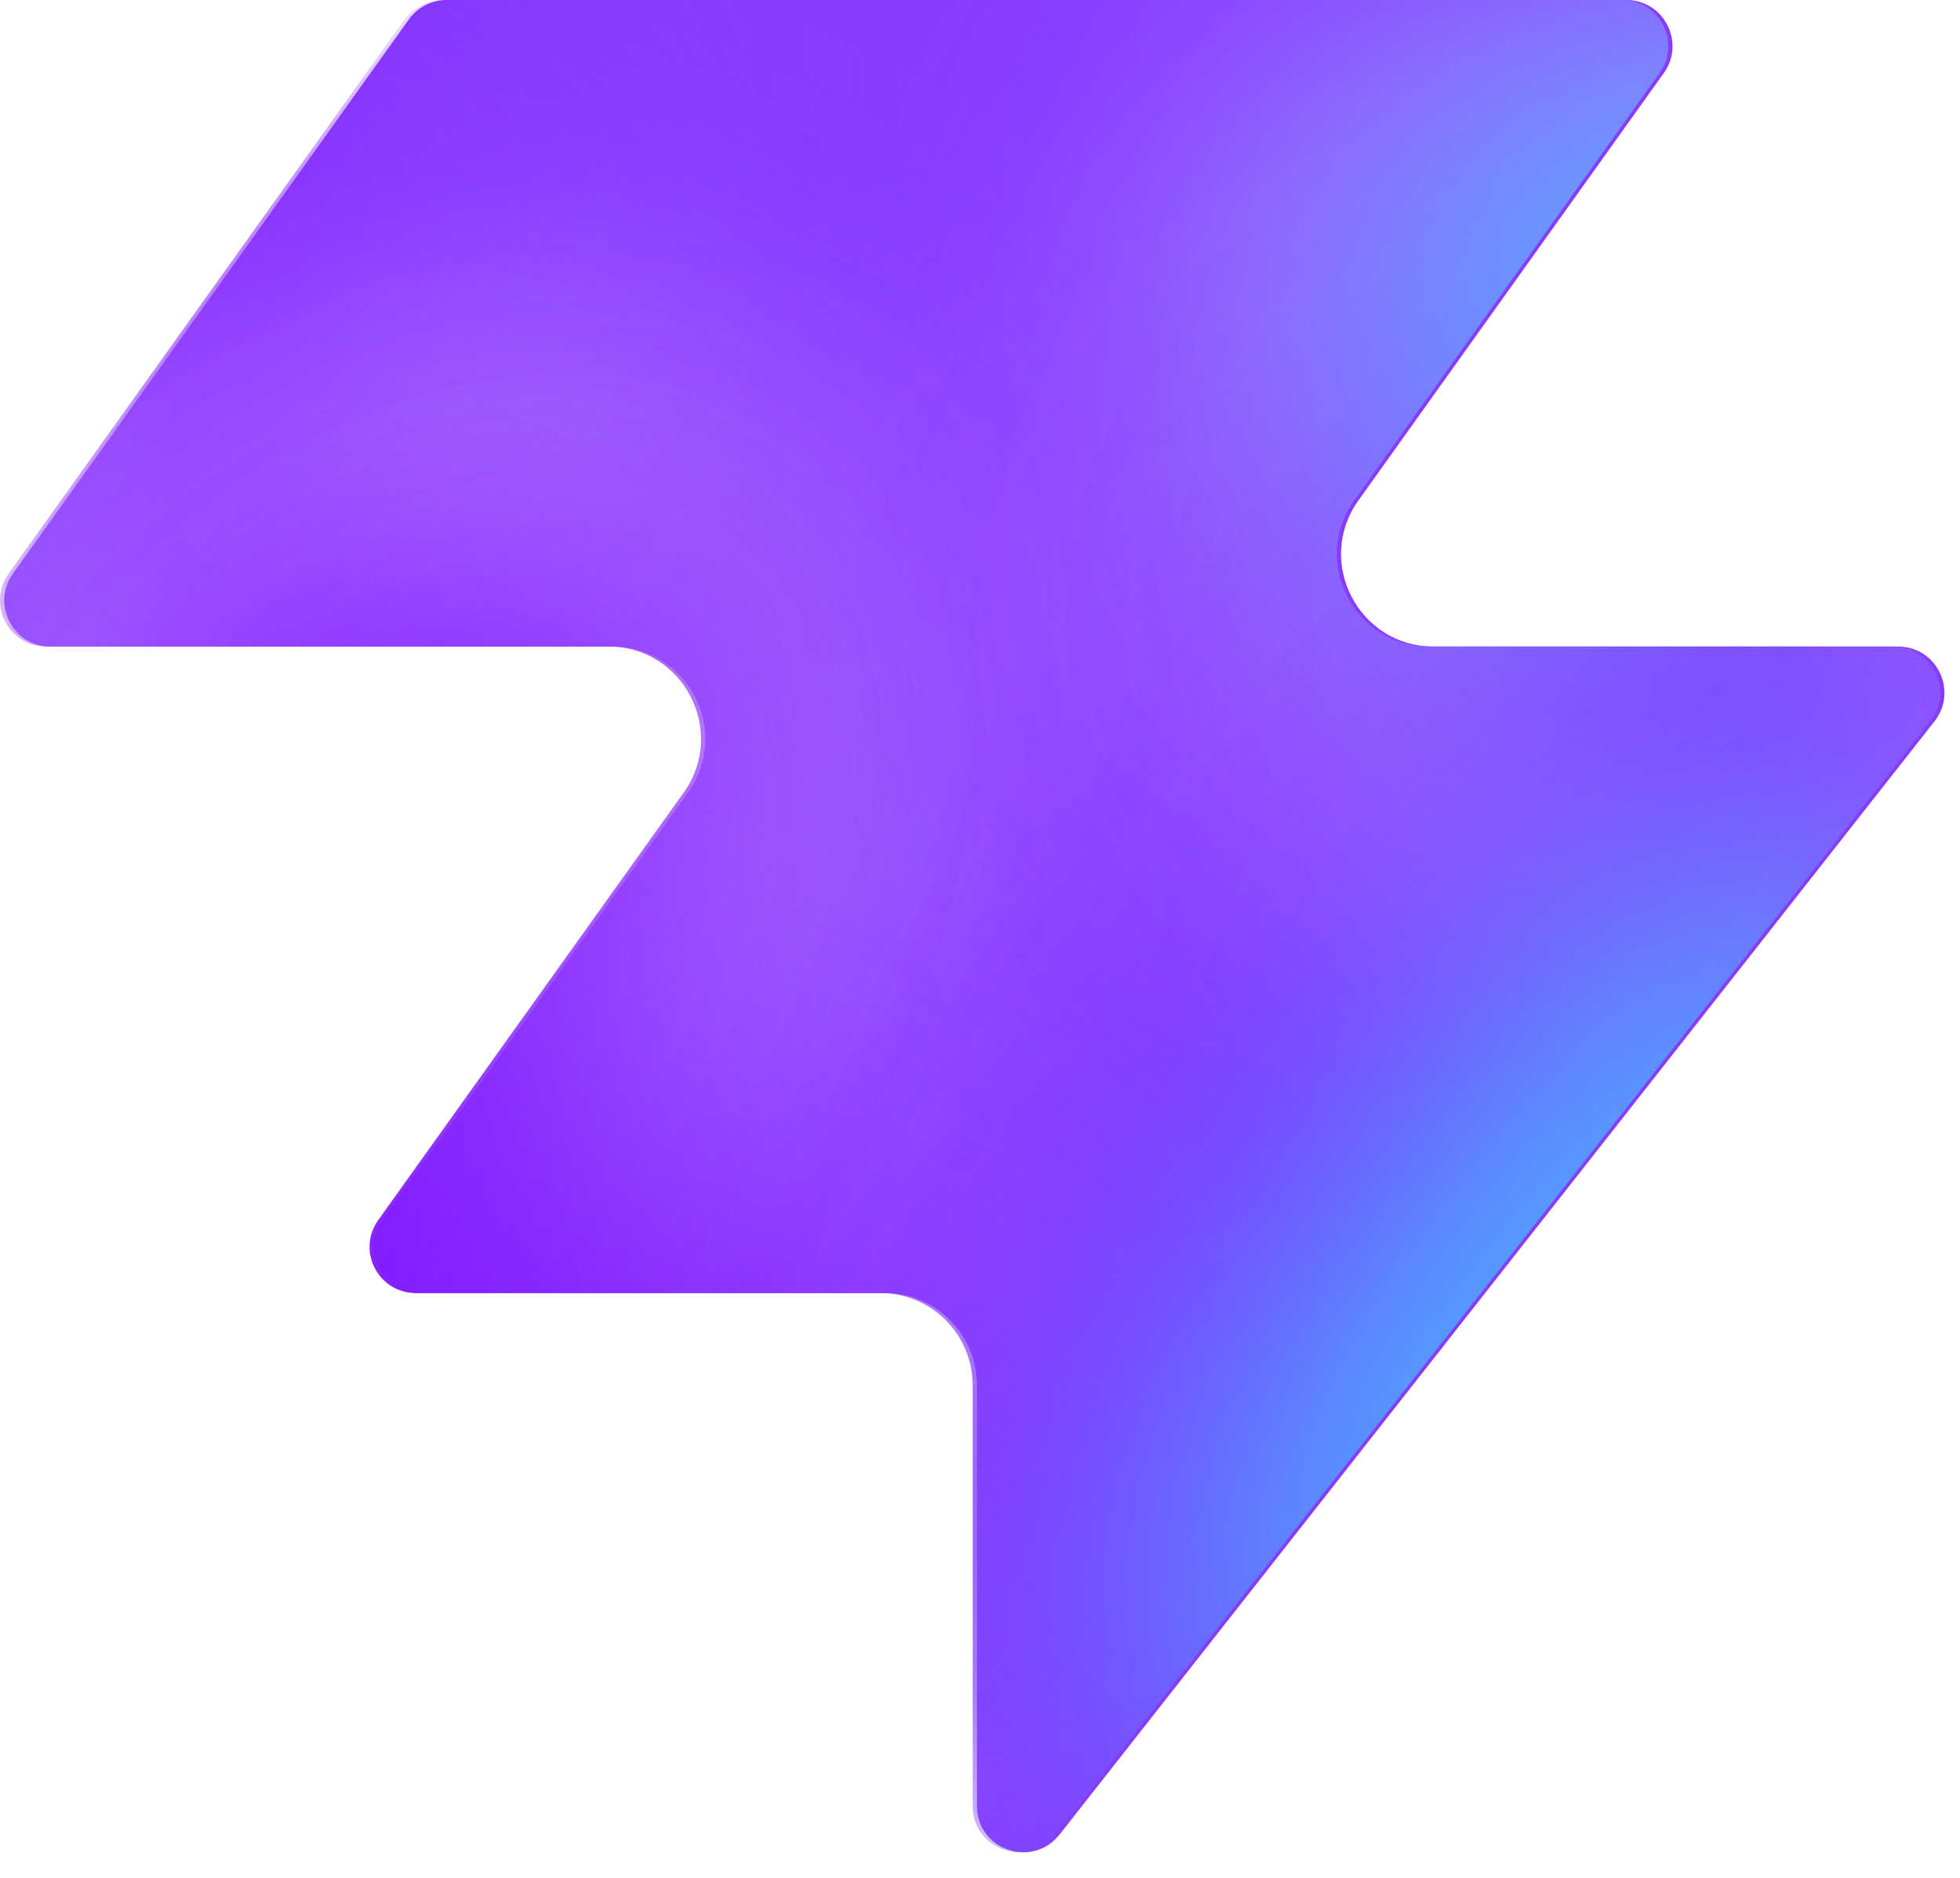
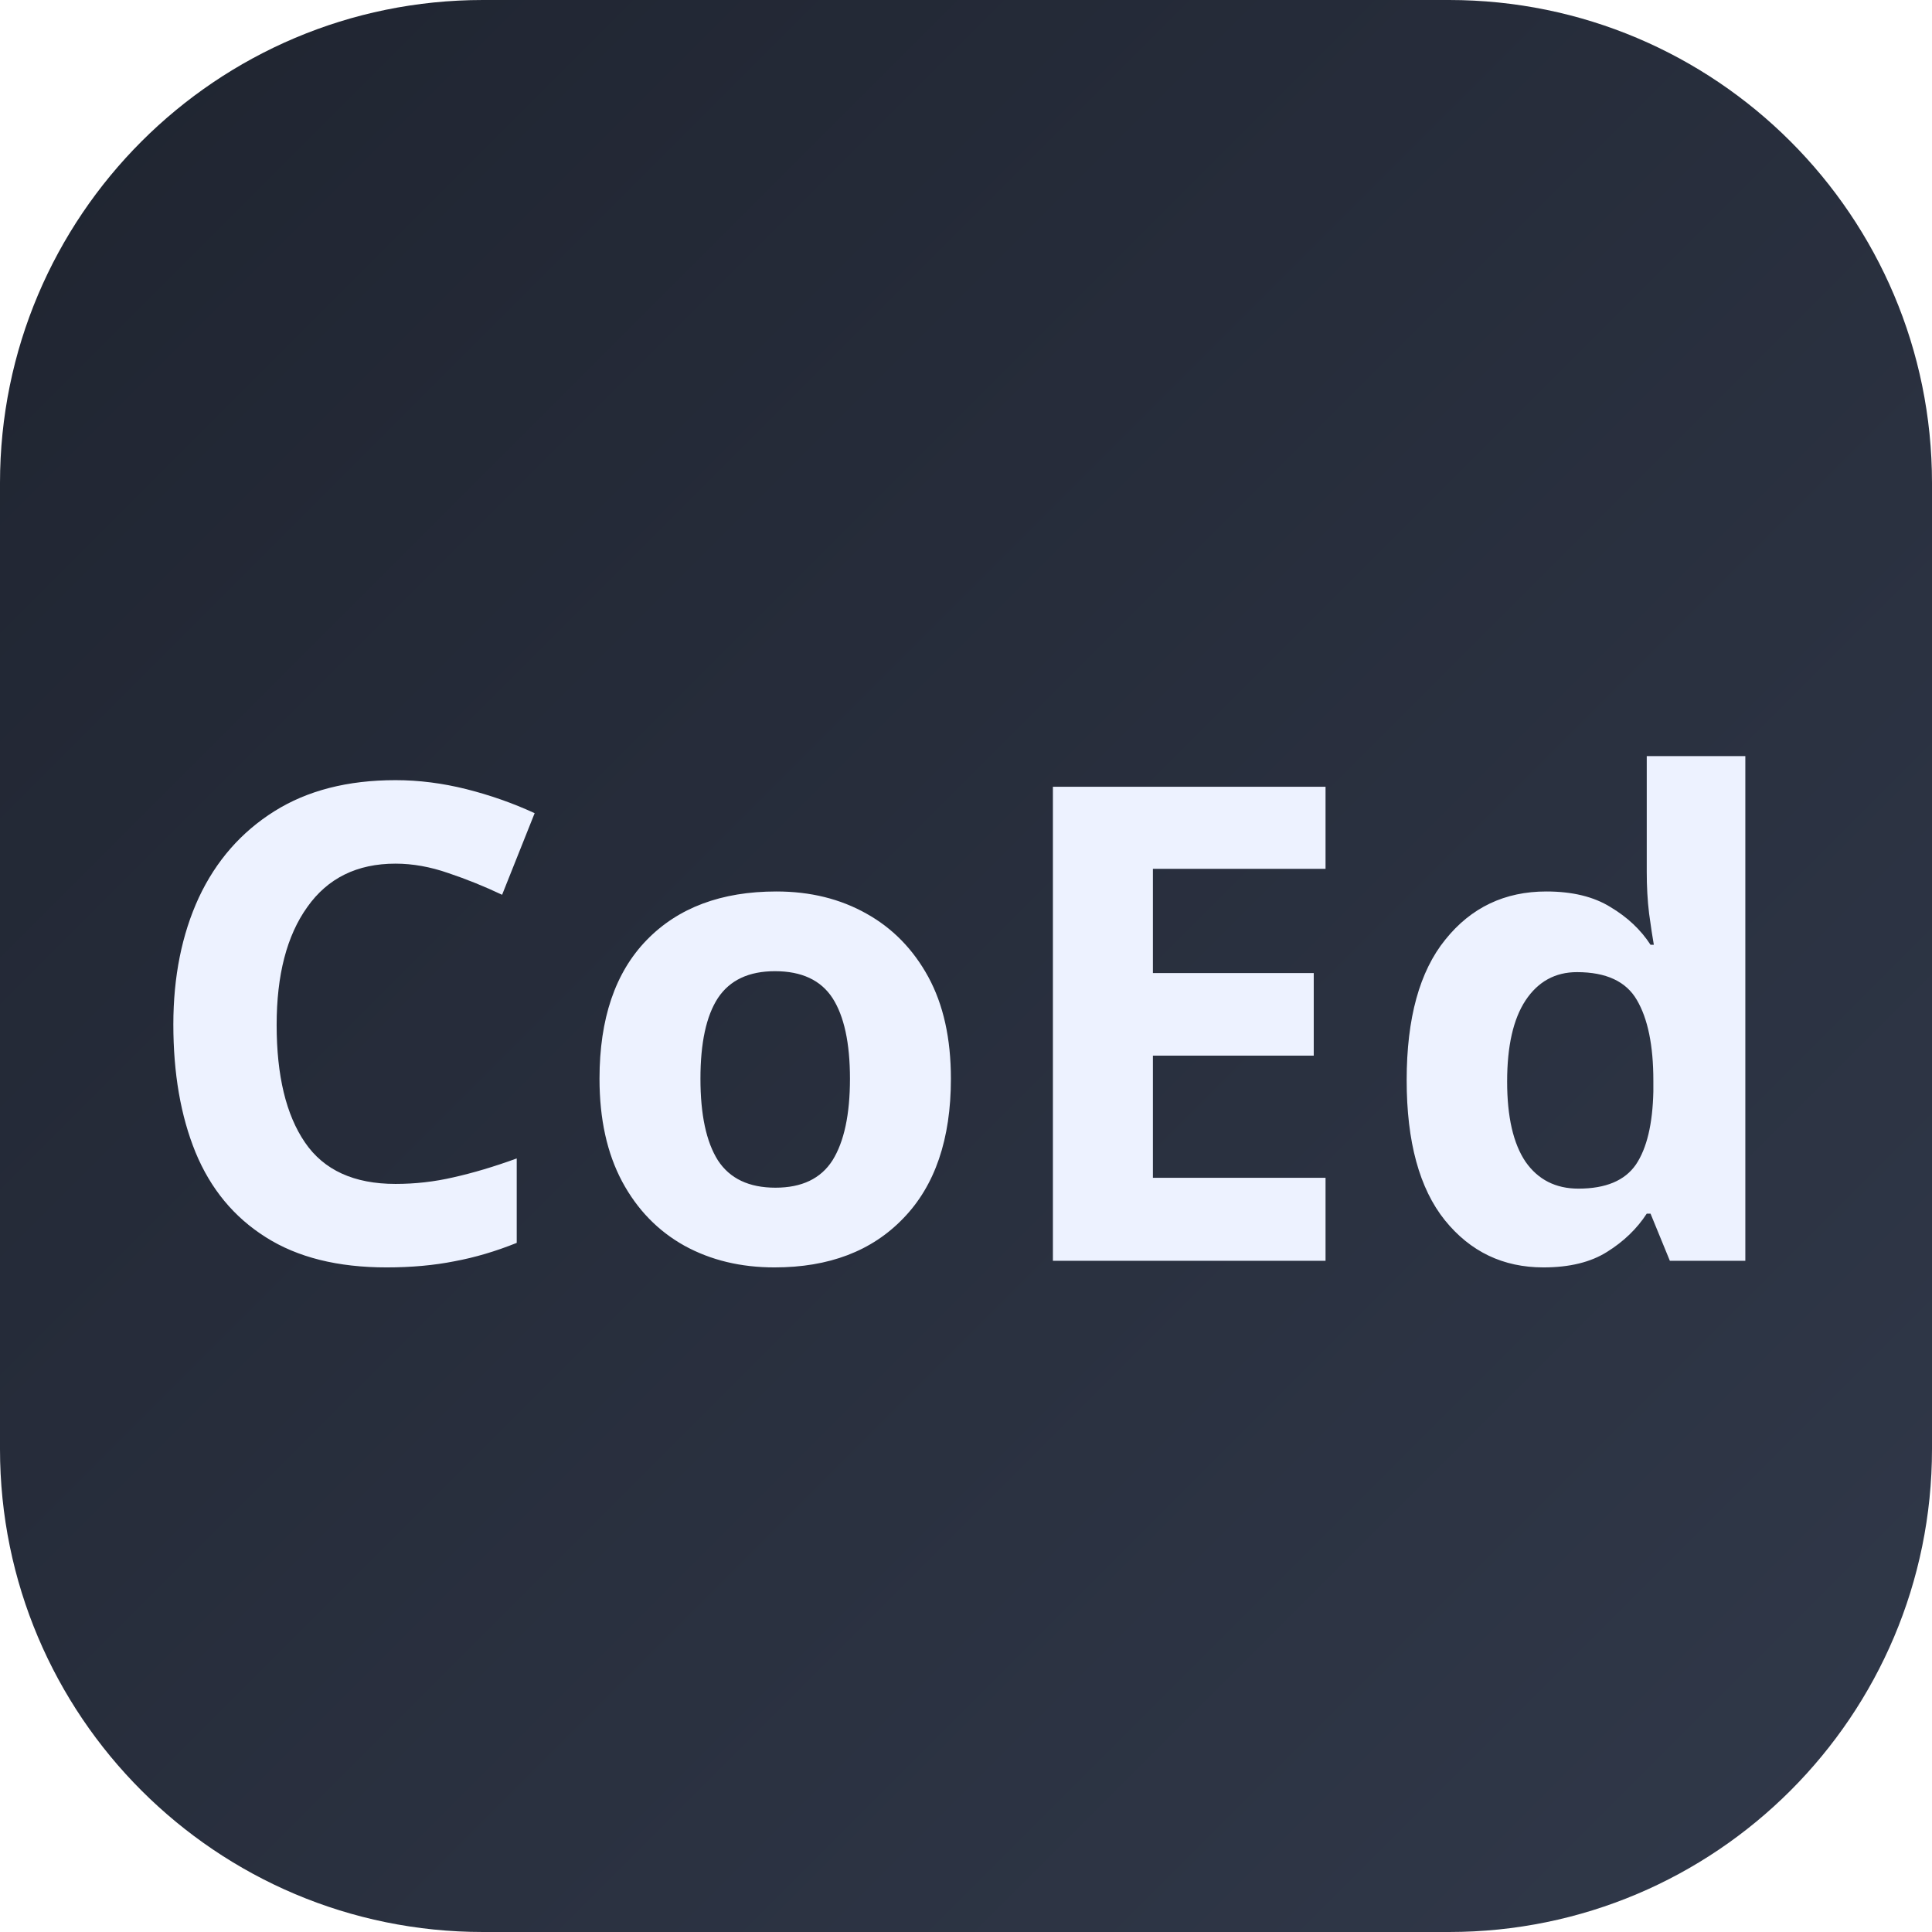
- <svg xmlns="http://www.w3.org/2000/svg" width="48" height="46" fill="none" viewBox="0 0 48 46">
-   <path fill="#863bff" d="M25.946 44.938c-.664.845-2.021.375-2.021-.698V33.937a2.26 2.26 0 0 0-2.262-2.262H10.287c-.92 0-1.456-1.04-.92-1.788l7.48-10.471c1.07-1.497 0-3.578-1.842-3.578H1.237c-.92 0-1.456-1.04-.92-1.788L10.013.474c.214-.297.556-.474.92-.474h28.894c.92 0 1.456 1.04.92 1.788l-7.48 10.471c-1.07 1.498 0 3.579 1.842 3.579h11.377c.943 0 1.473 1.088.89 1.83L25.947 44.94z" style="fill:#863bff;fill:color(display-p3 .525 .23 1);fill-opacity:1" />
-   <mask id="a" width="48" height="46" x="0" y="0" maskUnits="userSpaceOnUse" style="mask-type:alpha">
-     <path fill="#000" d="M25.842 44.938c-.664.844-2.021.375-2.021-.698V33.937a2.26 2.26 0 0 0-2.262-2.262H10.183c-.92 0-1.456-1.04-.92-1.788l7.48-10.471c1.07-1.498 0-3.579-1.842-3.579H1.133c-.92 0-1.456-1.04-.92-1.787L9.91.473c.214-.297.556-.474.92-.474h28.894c.92 0 1.456 1.04.92 1.788l-7.48 10.471c-1.07 1.498 0 3.578 1.842 3.578h11.377c.943 0 1.473 1.088.89 1.832L25.843 44.94z" style="fill:#000;fill-opacity:1" />
-   </mask>
-   <g mask="url(#a)">
-     <g filter="url(#b)">
-       <ellipse cx="5.508" cy="14.704" fill="#ede6ff" rx="5.508" ry="14.704" style="fill:#ede6ff;fill:color(display-p3 .927 .903 1);fill-opacity:1" transform="matrix(.00324 1 1 -.00324 -4.47 31.516)" />
-     </g>
-     <g filter="url(#c)">
-       <ellipse cx="10.399" cy="29.851" fill="#ede6ff" rx="10.399" ry="29.851" style="fill:#ede6ff;fill:color(display-p3 .927 .903 1);fill-opacity:1" transform="matrix(.00324 1 1 -.00324 -39.328 7.883)" />
-     </g>
-     <g filter="url(#d)">
-       <ellipse cx="5.508" cy="30.487" fill="#7e14ff" rx="5.508" ry="30.487" style="fill:#7e14ff;fill:color(display-p3 .492 .077 1);fill-opacity:1" transform="rotate(89.814 -25.913 -14.639)scale(1 -1)" />
-     </g>
-     <g filter="url(#e)">
-       <ellipse cx="5.508" cy="30.599" fill="#7e14ff" rx="5.508" ry="30.599" style="fill:#7e14ff;fill:color(display-p3 .492 .077 1);fill-opacity:1" transform="rotate(89.814 -32.644 -3.334)scale(1 -1)" />
-     </g>
-     <g filter="url(#f)">
-       <ellipse cx="5.508" cy="30.599" fill="#7e14ff" rx="5.508" ry="30.599" style="fill:#7e14ff;fill:color(display-p3 .492 .077 1);fill-opacity:1" transform="matrix(.00324 1 1 -.00324 -34.34 30.47)" />
-     </g>
-     <g filter="url(#g)">
-       <ellipse cx="14.072" cy="22.078" fill="#ede6ff" rx="14.072" ry="22.078" style="fill:#ede6ff;fill:color(display-p3 .927 .903 1);fill-opacity:1" transform="rotate(93.35 24.506 48.493)scale(-1 1)" />
-     </g>
-     <g filter="url(#h)">
-       <ellipse cx="3.47" cy="21.501" fill="#7e14ff" rx="3.47" ry="21.501" style="fill:#7e14ff;fill:color(display-p3 .492 .077 1);fill-opacity:1" transform="rotate(89.009 28.708 47.59)scale(-1 1)" />
-     </g>
-     <g filter="url(#i)">
-       <ellipse cx="3.47" cy="21.501" fill="#7e14ff" rx="3.47" ry="21.501" style="fill:#7e14ff;fill:color(display-p3 .492 .077 1);fill-opacity:1" transform="rotate(89.009 28.708 47.59)scale(-1 1)" />
-     </g>
-     <g filter="url(#j)">
-       <ellipse cx=".387" cy="8.972" fill="#7e14ff" rx="4.407" ry="29.108" style="fill:#7e14ff;fill:color(display-p3 .492 .077 1);fill-opacity:1" transform="rotate(39.51 .387 8.972)" />
-     </g>
-     <g filter="url(#k)">
-       <ellipse cx="47.523" cy="-6.092" fill="#7e14ff" rx="4.407" ry="29.108" style="fill:#7e14ff;fill:color(display-p3 .492 .077 1);fill-opacity:1" transform="rotate(37.892 47.523 -6.092)" />
-     </g>
-     <g filter="url(#l)">
-       <ellipse cx="41.412" cy="6.333" fill="#47bfff" rx="5.971" ry="9.665" style="fill:#47bfff;fill:color(display-p3 .28 .748 1);fill-opacity:1" transform="rotate(37.892 41.412 6.333)" />
-     </g>
-     <g filter="url(#m)">
-       <ellipse cx="-1.879" cy="38.332" fill="#7e14ff" rx="4.407" ry="29.108" style="fill:#7e14ff;fill:color(display-p3 .492 .077 1);fill-opacity:1" transform="rotate(37.892 -1.88 38.332)" />
-     </g>
-     <g filter="url(#n)">
-       <ellipse cx="-1.879" cy="38.332" fill="#7e14ff" rx="4.407" ry="29.108" style="fill:#7e14ff;fill:color(display-p3 .492 .077 1);fill-opacity:1" transform="rotate(37.892 -1.88 38.332)" />
-     </g>
-     <g filter="url(#o)">
-       <ellipse cx="35.651" cy="29.907" fill="#7e14ff" rx="4.407" ry="29.108" style="fill:#7e14ff;fill:color(display-p3 .492 .077 1);fill-opacity:1" transform="rotate(37.892 35.651 29.907)" />
-     </g>
-     <g filter="url(#p)">
-       <ellipse cx="38.418" cy="32.4" fill="#47bfff" rx="5.971" ry="15.297" style="fill:#47bfff;fill:color(display-p3 .28 .748 1);fill-opacity:1" transform="rotate(37.892 38.418 32.4)" />
-     </g>
-   </g>
+ <svg xmlns="http://www.w3.org/2000/svg" width="64" height="64" viewBox="0 0 64 64" role="img" aria-labelledby="faviconTitle">
  <defs>
-     <filter id="b" width="60.045" height="41.654" x="-19.77" y="16.149" color-interpolation-filters="sRGB" filterUnits="userSpaceOnUse">
-       <feFlood flood-opacity="0" result="BackgroundImageFix" />
-       <feBlend in="SourceGraphic" in2="BackgroundImageFix" result="shape" />
-       <feGaussianBlur result="effect1_foregroundBlur_2002_17158" stdDeviation="7.659" />
-     </filter>
-     <filter id="c" width="90.34" height="51.437" x="-54.613" y="-7.533" color-interpolation-filters="sRGB" filterUnits="userSpaceOnUse">
-       <feFlood flood-opacity="0" result="BackgroundImageFix" />
-       <feBlend in="SourceGraphic" in2="BackgroundImageFix" result="shape" />
-       <feGaussianBlur result="effect1_foregroundBlur_2002_17158" stdDeviation="7.659" />
-     </filter>
-     <filter id="d" width="79.355" height="29.4" x="-49.64" y="2.03" color-interpolation-filters="sRGB" filterUnits="userSpaceOnUse">
-       <feFlood flood-opacity="0" result="BackgroundImageFix" />
-       <feBlend in="SourceGraphic" in2="BackgroundImageFix" result="shape" />
-       <feGaussianBlur result="effect1_foregroundBlur_2002_17158" stdDeviation="4.596" />
-     </filter>
-     <filter id="e" width="79.579" height="29.4" x="-45.045" y="20.029" color-interpolation-filters="sRGB" filterUnits="userSpaceOnUse">
-       <feFlood flood-opacity="0" result="BackgroundImageFix" />
-       <feBlend in="SourceGraphic" in2="BackgroundImageFix" result="shape" />
-       <feGaussianBlur result="effect1_foregroundBlur_2002_17158" stdDeviation="4.596" />
-     </filter>
-     <filter id="f" width="79.579" height="29.4" x="-43.513" y="21.178" color-interpolation-filters="sRGB" filterUnits="userSpaceOnUse">
-       <feFlood flood-opacity="0" result="BackgroundImageFix" />
-       <feBlend in="SourceGraphic" in2="BackgroundImageFix" result="shape" />
-       <feGaussianBlur result="effect1_foregroundBlur_2002_17158" stdDeviation="4.596" />
-     </filter>
-     <filter id="g" width="74.749" height="58.852" x="15.756" y="-17.901" color-interpolation-filters="sRGB" filterUnits="userSpaceOnUse">
-       <feFlood flood-opacity="0" result="BackgroundImageFix" />
-       <feBlend in="SourceGraphic" in2="BackgroundImageFix" result="shape" />
-       <feGaussianBlur result="effect1_foregroundBlur_2002_17158" stdDeviation="7.659" />
-     </filter>
-     <filter id="h" width="61.377" height="25.362" x="23.548" y="2.284" color-interpolation-filters="sRGB" filterUnits="userSpaceOnUse">
-       <feFlood flood-opacity="0" result="BackgroundImageFix" />
-       <feBlend in="SourceGraphic" in2="BackgroundImageFix" result="shape" />
-       <feGaussianBlur result="effect1_foregroundBlur_2002_17158" stdDeviation="4.596" />
-     </filter>
-     <filter id="i" width="61.377" height="25.362" x="23.548" y="2.284" color-interpolation-filters="sRGB" filterUnits="userSpaceOnUse">
-       <feFlood flood-opacity="0" result="BackgroundImageFix" />
-       <feBlend in="SourceGraphic" in2="BackgroundImageFix" result="shape" />
-       <feGaussianBlur result="effect1_foregroundBlur_2002_17158" stdDeviation="4.596" />
-     </filter>
-     <filter id="j" width="56.045" height="63.649" x="-27.636" y="-22.853" color-interpolation-filters="sRGB" filterUnits="userSpaceOnUse">
-       <feFlood flood-opacity="0" result="BackgroundImageFix" />
-       <feBlend in="SourceGraphic" in2="BackgroundImageFix" result="shape" />
-       <feGaussianBlur result="effect1_foregroundBlur_2002_17158" stdDeviation="4.596" />
-     </filter>
-     <filter id="k" width="54.814" height="64.646" x="20.116" y="-38.415" color-interpolation-filters="sRGB" filterUnits="userSpaceOnUse">
-       <feFlood flood-opacity="0" result="BackgroundImageFix" />
-       <feBlend in="SourceGraphic" in2="BackgroundImageFix" result="shape" />
-       <feGaussianBlur result="effect1_foregroundBlur_2002_17158" stdDeviation="4.596" />
-     </filter>
-     <filter id="l" width="33.541" height="35.313" x="24.641" y="-11.323" color-interpolation-filters="sRGB" filterUnits="userSpaceOnUse">
-       <feFlood flood-opacity="0" result="BackgroundImageFix" />
-       <feBlend in="SourceGraphic" in2="BackgroundImageFix" result="shape" />
-       <feGaussianBlur result="effect1_foregroundBlur_2002_17158" stdDeviation="4.596" />
-     </filter>
-     <filter id="m" width="54.814" height="64.646" x="-29.286" y="6.009" color-interpolation-filters="sRGB" filterUnits="userSpaceOnUse">
-       <feFlood flood-opacity="0" result="BackgroundImageFix" />
-       <feBlend in="SourceGraphic" in2="BackgroundImageFix" result="shape" />
-       <feGaussianBlur result="effect1_foregroundBlur_2002_17158" stdDeviation="4.596" />
-     </filter>
-     <filter id="n" width="54.814" height="64.646" x="-29.286" y="6.009" color-interpolation-filters="sRGB" filterUnits="userSpaceOnUse">
-       <feFlood flood-opacity="0" result="BackgroundImageFix" />
-       <feBlend in="SourceGraphic" in2="BackgroundImageFix" result="shape" />
-       <feGaussianBlur result="effect1_foregroundBlur_2002_17158" stdDeviation="4.596" />
-     </filter>
-     <filter id="o" width="54.814" height="64.646" x="8.244" y="-2.416" color-interpolation-filters="sRGB" filterUnits="userSpaceOnUse">
-       <feFlood flood-opacity="0" result="BackgroundImageFix" />
-       <feBlend in="SourceGraphic" in2="BackgroundImageFix" result="shape" />
-       <feGaussianBlur result="effect1_foregroundBlur_2002_17158" stdDeviation="4.596" />
-     </filter>
-     <filter id="p" width="39.409" height="43.623" x="18.713" y="10.588" color-interpolation-filters="sRGB" filterUnits="userSpaceOnUse">
-       <feFlood flood-opacity="0" result="BackgroundImageFix" />
-       <feBlend in="SourceGraphic" in2="BackgroundImageFix" result="shape" />
-       <feGaussianBlur result="effect1_foregroundBlur_2002_17158" stdDeviation="4.596" />
-     </filter>
+     <linearGradient id="faviconBg" x1="0%" y1="0%" x2="100%" y2="100%">
+       <stop offset="0%" stop-color="#1f2430" />
+       <stop offset="100%" stop-color="#31394a" />
+     </linearGradient>
  </defs>
+   <rect width="64" height="64" rx="16" fill="url(#faviconBg)" />
+   <text x="32" y="34" fill="#edf2ff" font-family="'Noto Sans', 'DejaVu Sans', sans-serif" font-size="22" font-weight="700" letter-spacing="0.4" text-anchor="middle" dominant-baseline="middle">
+     CoEd
+   </text>
</svg>
